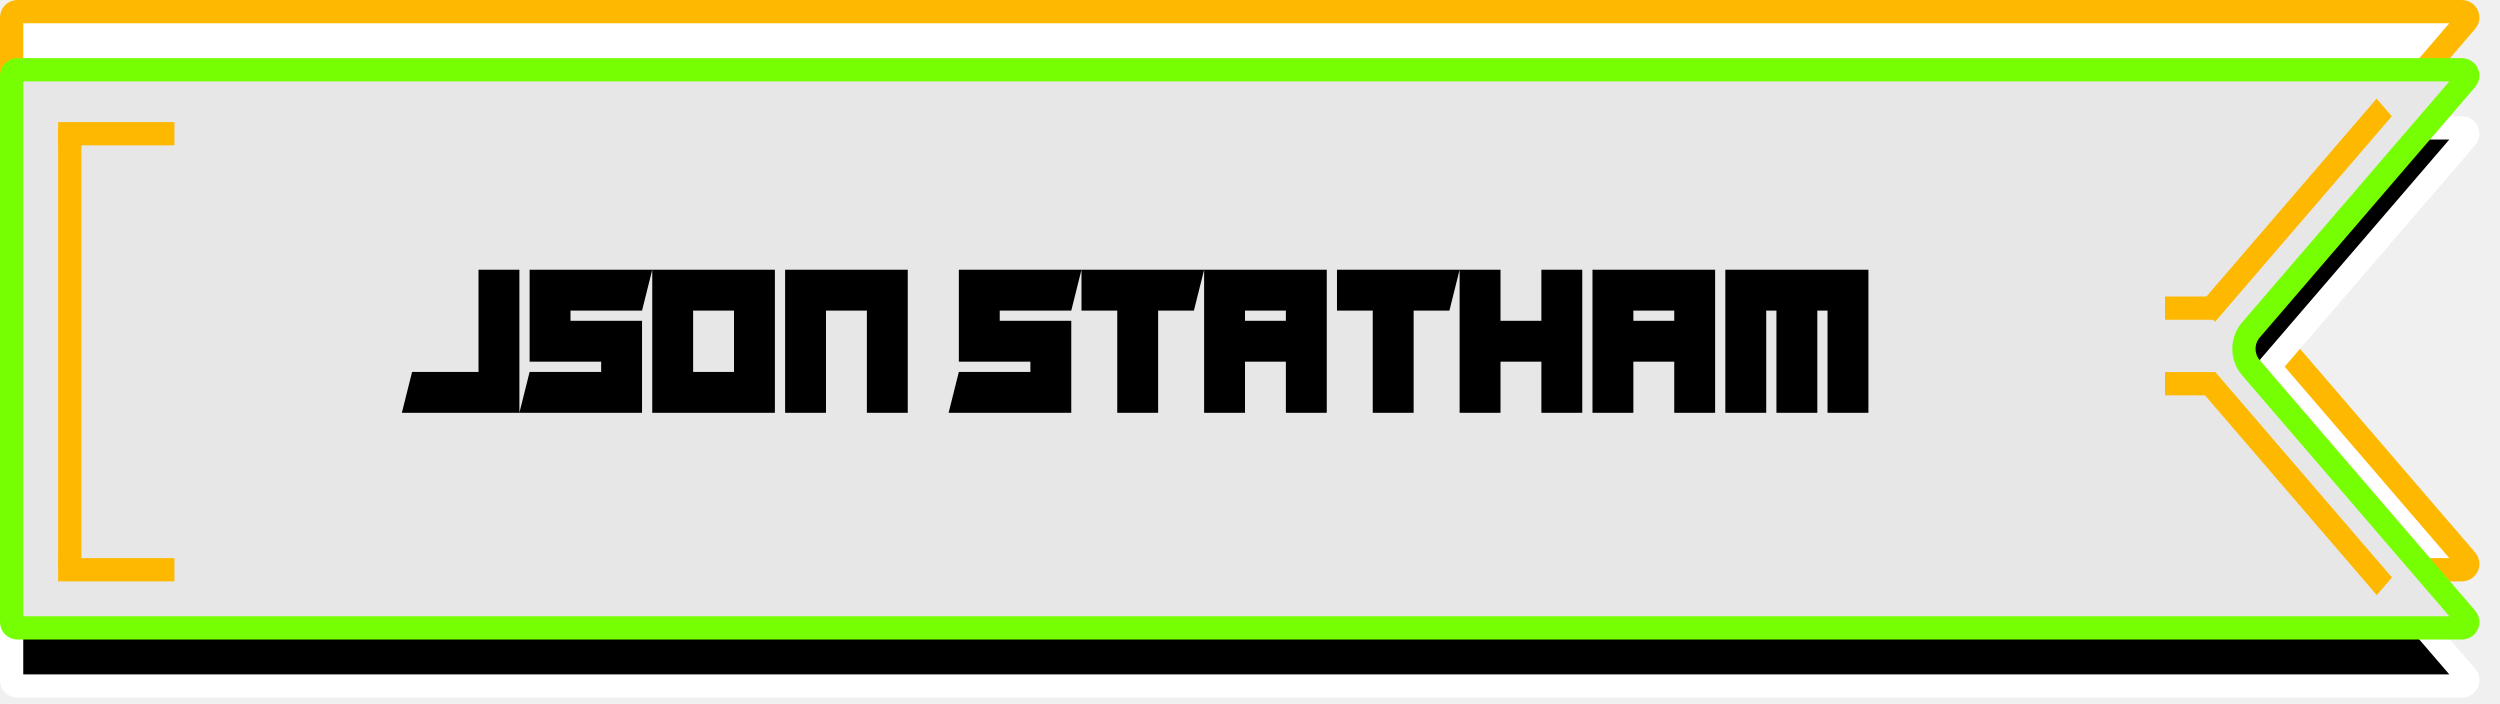
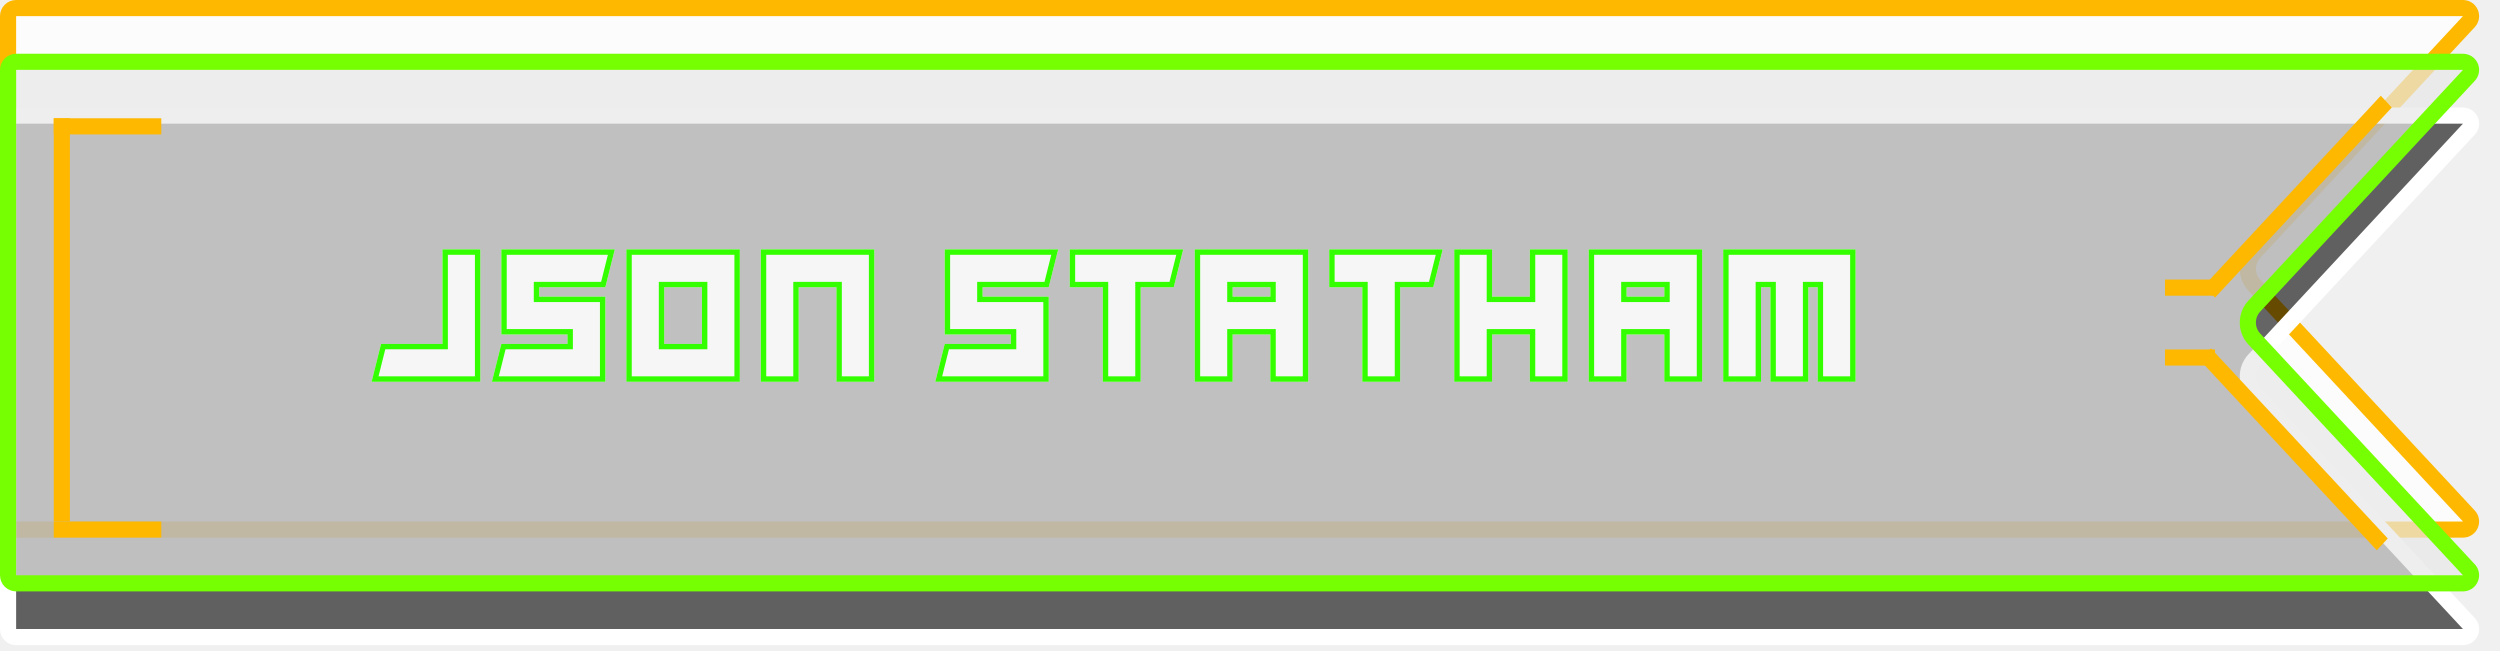
- <svg xmlns="http://www.w3.org/2000/svg" width="430" height="121" viewBox="0 0 430 121" fill="none">
-   <path d="M424.221 3.652L387.166 46.74C385.554 48.614 385.554 51.386 387.166 53.26L424.221 96.348C424.779 96.996 424.318 98 423.463 98H3C2.448 98 2 97.552 2 97V3C2 2.448 2.448 2 3 2H215H423.463C424.318 2 424.779 3.004 424.221 3.652Z" fill="white" stroke="#FFB800" stroke-width="4" />
-   <path d="M424.221 23.652L387.166 66.74C385.554 68.614 385.554 71.386 387.166 73.26L424.221 116.348C424.779 116.996 424.318 118 423.463 118H3C2.448 118 2 117.552 2 117V23C2 22.448 2.448 22 3 22H215H423.463C424.318 22 424.779 23.004 424.221 23.652Z" fill="black" stroke="white" stroke-width="4" />
-   <path d="M424.221 13.652L387.166 56.74C385.554 58.614 385.554 61.386 387.166 63.26L424.221 106.348C424.779 106.996 424.318 108 423.463 108H3C2.448 108 2 107.552 2 107V13C2 12.448 2.448 12 3 12H215H423.463C424.318 12 424.779 13.004 424.221 13.652Z" fill="#E7E7E7" stroke="#76FF03" stroke-width="4" />
-   <line x1="10" y1="23" x2="30" y2="23" stroke="#FFB800" stroke-width="4" />
-   <line x1="12" y1="22" x2="12" y2="97" stroke="#FFB800" stroke-width="4" />
-   <line x1="10" y1="98" x2="30" y2="98" stroke="#FFB800" stroke-width="4" />
-   <line y1="-2" x2="46.632" y2="-2" transform="matrix(0.652039 -0.758185 0.652039 0.758185 380.98 55.3555)" stroke="#FFB800" stroke-width="4" />
-   <line x1="372.38" y1="53" x2="380.98" y2="53" stroke="#FFB800" stroke-width="4" />
-   <line x1="372.38" y1="66" x2="380.98" y2="66" stroke="#FFB800" stroke-width="4" />
-   <line y1="-2" x2="46.632" y2="-2" transform="matrix(0.652039 0.758185 -0.652039 0.758185 378.4 67)" stroke="#FFB800" stroke-width="4" />
-   <path d="M69.121 71L70.879 63.969H82.305V46.391H89.336V71H69.121ZM112.188 46.391L110.43 53.422H98.125V55.18H110.43V71H89.336L91.094 63.969H103.398V62.211H91.094V46.391H112.188ZM126.25 53.422H119.219V63.969H126.25V53.422ZM133.281 46.391V71H112.188V46.391H133.281ZM156.133 71H149.102V53.422H142.07V71H135.039V46.391H156.133V71ZM186.016 46.391L184.258 53.422H171.953V55.18H184.258V71H163.164L164.922 63.969H177.227V62.211H164.922V46.391H186.016ZM207.109 46.391L205.352 53.422H199.199V71H192.168V53.422H186.016V46.391H207.109ZM221.172 62.211H214.141V71H207.109V46.391H228.203V71H221.172V62.211ZM214.141 55.18H221.172V53.422H214.141V55.18ZM251.055 46.391L249.297 53.422H243.145V71H236.113V53.422H229.961V46.391H251.055ZM251.055 46.391H258.086V55.18H265.117V46.391H272.148V71H265.117V62.211H258.086V71H251.055V46.391ZM287.969 62.211H280.938V71H273.906V46.391H295V71H287.969V62.211ZM280.938 55.18H287.969V53.422H280.938V55.18ZM321.367 71H314.336V53.422H312.578V71H305.547V53.422H303.789V71H296.758V46.391H321.367V71Z" fill="black" />
+ <svg xmlns="http://www.w3.org/2000/svg" width="465" height="121" viewBox="0 0 465 121" fill="none">
+   <path d="M459.212 4.022L419.302 46.935C417.695 48.663 417.695 51.337 419.302 53.065L459.212 95.978C460.104 96.938 459.423 98.5 458.113 98.5H3C2.172 98.5 1.5 97.828 1.5 97V3C1.5 2.172 2.172 1.5 3 1.5H232.5H458.113C459.423 1.5 460.104 3.062 459.212 4.022Z" fill="white" fill-opacity="0.8" stroke="#FFB800" stroke-width="3" />
+   <path d="M459.212 24.021L419.302 66.935C417.695 68.663 417.695 71.337 419.302 73.065L459.212 115.978C460.104 116.938 459.423 118.5 458.113 118.5H3C2.172 118.5 1.5 117.828 1.5 117V23C1.5 22.172 2.172 21.5 3 21.5H232.5H458.113C459.423 21.5 460.104 23.062 459.212 24.021Z" fill="black" fill-opacity="0.6" stroke="white" stroke-width="3" />
+   <path d="M459.212 14.021L419.302 56.935C417.695 58.663 417.695 61.337 419.302 63.065L459.212 105.978C460.104 106.938 459.423 108.5 458.113 108.5H3C2.172 108.5 1.5 107.828 1.5 107V13C1.5 12.172 2.172 11.5 3 11.5H232.5H458.113C459.423 11.5 460.104 13.062 459.212 14.021Z" fill="#E7E7E7" fill-opacity="0.7" stroke="#76FF03" stroke-width="3" />
+   <line x1="10" y1="23.5" x2="30" y2="23.5" stroke="#FFB800" stroke-width="3" />
+   <line x1="11.5" y1="22" x2="11.5" y2="97" stroke="#FFB800" stroke-width="3" />
+   <line x1="10" y1="98.5" x2="30" y2="98.5" stroke="#FFB800" stroke-width="3" />
+   <line y1="-1.5" x2="48.282" y2="-1.5" transform="matrix(0.681013 -0.732272 0.681013 0.732272 411.99 55.3555)" stroke="#FFB800" stroke-width="3" />
+   <line x1="402.69" y1="53.5" x2="411.99" y2="53.5" stroke="#FFB800" stroke-width="3" />
+   <line x1="402.69" y1="66.5" x2="411.99" y2="66.5" stroke="#FFB800" stroke-width="3" />
+   <line y1="-1.5" x2="48.282" y2="-1.5" transform="matrix(0.681013 0.732272 -0.681013 0.732272 409.2 67)" stroke="#FFB800" stroke-width="3" />
+   <mask id="path-11-inside-1_63_633" fill="white">
+     <path d="M69.121 71L70.879 63.969H82.305V46.391H89.336V71H69.121ZM114.347 46.391L112.59 53.422H100.285V55.18H112.59V71H91.496L93.254 63.969H105.558V62.211H93.254V46.391H114.347ZM130.57 53.422H123.539V63.969H130.57V53.422ZM137.601 46.391V71H116.507V46.391H137.601ZM162.613 71H155.582V53.422H148.55V71H141.519V46.391H162.613V71ZM196.816 46.391L195.058 53.422H182.753V55.18H195.058V71H173.964L175.722 63.969H188.027V62.211H175.722V46.391H196.816ZM220.069 46.391L218.312 53.422H212.159V71H205.128V53.422H198.976V46.391H220.069ZM236.292 62.211H229.261V71H222.229V46.391H243.323V71H236.292V62.211ZM229.261 55.18H236.292V53.422H229.261V55.18ZM268.335 46.391L266.577 53.422H260.425V71H253.393V53.422H247.241V46.391H268.335ZM270.495 46.391H277.526V55.18H284.557V46.391H291.588V71H284.557V62.211H277.526V71H270.495V46.391ZM309.569 62.211H302.538V71H295.506V46.391H316.6V71H309.569V62.211ZM302.538 55.18H309.569V53.422H302.538V55.18ZM345.127 71H338.096V53.422H336.338V71H329.307V53.422H327.549V71H320.518V46.391H345.127V71Z" />
+   </mask>
+   <path d="M69.121 71L70.879 63.969H82.305V46.391H89.336V71H69.121ZM114.347 46.391L112.59 53.422H100.285V55.18H112.59V71H91.496L93.254 63.969H105.558V62.211H93.254V46.391H114.347ZM130.57 53.422H123.539V63.969H130.57V53.422ZM137.601 46.391V71H116.507V46.391H137.601ZM162.613 71H155.582V53.422H148.55V71H141.519V46.391H162.613V71ZM196.816 46.391L195.058 53.422H182.753V55.18H195.058V71H173.964L175.722 63.969H188.027V62.211H175.722V46.391H196.816ZM220.069 46.391L218.312 53.422H212.159V71H205.128V53.422H198.976V46.391H220.069ZM236.292 62.211H229.261V71H222.229V46.391H243.323V71H236.292V62.211ZM229.261 55.18H236.292V53.422H229.261V55.18ZM268.335 46.391L266.577 53.422H260.425V71H253.393V53.422H247.241V46.391H268.335ZM270.495 46.391H277.526V55.18H284.557V46.391H291.588V71H284.557V62.211H277.526V71H270.495V46.391ZM309.569 62.211H302.538V71H295.506V46.391H316.6V71H309.569V62.211ZM302.538 55.18H309.569V53.422H302.538V55.18ZM345.127 71H338.096V53.422H336.338V71H329.307V53.422H327.549V71H320.518V46.391H345.127V71Z" fill="white" fill-opacity="0.85" />
+   <path d="M69.121 71L68.151 70.757L67.84 72H69.121V71ZM70.879 63.969V62.969H70.098L69.909 63.726L70.879 63.969ZM82.305 63.969V64.969H83.305V63.969H82.305ZM82.305 46.391V45.391H81.305V46.391H82.305ZM89.336 46.391H90.336V45.391H89.336V46.391ZM89.336 71V72H90.336V71H89.336ZM70.091 71.243L71.849 64.211L69.909 63.726L68.151 70.757L70.091 71.243ZM70.879 64.969H82.305V62.969H70.879V64.969ZM83.305 63.969V46.391H81.305V63.969H83.305ZM82.305 47.391H89.336V45.391H82.305V47.391ZM88.336 46.391V71H90.336V46.391H88.336ZM89.336 70H69.121V72H89.336V70ZM114.347 46.391L115.318 46.633L115.628 45.391H114.347V46.391ZM112.59 53.422V54.422H113.37L113.56 53.664L112.59 53.422ZM100.285 53.422V52.422H99.285V53.422H100.285ZM100.285 55.18H99.285V56.18H100.285V55.18ZM112.59 55.18H113.59V54.18H112.59V55.18ZM112.59 71V72H113.59V71H112.59ZM91.496 71L90.526 70.757L90.215 72H91.496V71ZM93.254 63.969V62.969H92.473L92.284 63.726L93.254 63.969ZM105.558 63.969V64.969H106.558V63.969H105.558ZM105.558 62.211H106.558V61.211H105.558V62.211ZM93.254 62.211H92.254V63.211H93.254V62.211ZM93.254 46.391V45.391H92.254V46.391H93.254ZM113.377 46.148L111.62 53.179L113.56 53.664L115.318 46.633L113.377 46.148ZM112.59 52.422H100.285V54.422H112.59V52.422ZM99.285 53.422V55.18H101.285V53.422H99.285ZM100.285 56.18H112.59V54.18H100.285V56.18ZM111.59 55.18V71H113.59V55.18H111.59ZM112.59 70H91.496V72H112.59V70ZM92.466 71.243L94.224 64.211L92.284 63.726L90.526 70.757L92.466 71.243ZM93.254 64.969H105.558V62.969H93.254V64.969ZM106.558 63.969V62.211H104.558V63.969H106.558ZM105.558 61.211H93.254V63.211H105.558V61.211ZM94.254 62.211V46.391H92.254V62.211H94.254ZM93.254 47.391H114.347V45.391H93.254V47.391ZM130.57 53.422H131.57V52.422H130.57V53.422ZM123.539 53.422V52.422H122.539V53.422H123.539ZM123.539 63.969H122.539V64.969H123.539V63.969ZM130.57 63.969V64.969H131.57V63.969H130.57ZM137.601 46.391H138.601V45.391H137.601V46.391ZM137.601 71V72H138.601V71H137.601ZM116.507 71H115.507V72H116.507V71ZM116.507 46.391V45.391H115.507V46.391H116.507ZM130.57 52.422H123.539V54.422H130.57V52.422ZM122.539 53.422V63.969H124.539V53.422H122.539ZM123.539 64.969H130.57V62.969H123.539V64.969ZM131.57 63.969V53.422H129.57V63.969H131.57ZM136.601 46.391V71H138.601V46.391H136.601ZM137.601 70H116.507V72H137.601V70ZM117.507 71V46.391H115.507V71H117.507ZM116.507 47.391H137.601V45.391H116.507V47.391ZM162.613 71V72H163.613V71H162.613ZM155.582 71H154.582V72H155.582V71ZM155.582 53.422H156.582V52.422H155.582V53.422ZM148.55 53.422V52.422H147.55V53.422H148.55ZM148.55 71V72H149.55V71H148.55ZM141.519 71H140.519V72H141.519V71ZM141.519 46.391V45.391H140.519V46.391H141.519ZM162.613 46.391H163.613V45.391H162.613V46.391ZM162.613 70H155.582V72H162.613V70ZM156.582 71V53.422H154.582V71H156.582ZM155.582 52.422H148.55V54.422H155.582V52.422ZM147.55 53.422V71H149.55V53.422H147.55ZM148.55 70H141.519V72H148.55V70ZM142.519 71V46.391H140.519V71H142.519ZM141.519 47.391H162.613V45.391H141.519V47.391ZM161.613 46.391V71H163.613V46.391H161.613ZM196.816 46.391L197.786 46.633L198.096 45.391H196.816V46.391ZM195.058 53.422V54.422H195.839L196.028 53.664L195.058 53.422ZM182.753 53.422V52.422H181.753V53.422H182.753ZM182.753 55.18H181.753V56.18H182.753V55.18ZM195.058 55.18H196.058V54.18H195.058V55.18ZM195.058 71V72H196.058V71H195.058ZM173.964 71L172.994 70.757L172.683 72H173.964V71ZM175.722 63.969V62.969H174.941L174.752 63.726L175.722 63.969ZM188.027 63.969V64.969H189.027V63.969H188.027ZM188.027 62.211H189.027V61.211H188.027V62.211ZM175.722 62.211H174.722V63.211H175.722V62.211ZM175.722 46.391V45.391H174.722V46.391H175.722ZM195.845 46.148L194.088 53.179L196.028 53.664L197.786 46.633L195.845 46.148ZM195.058 52.422H182.753V54.422H195.058V52.422ZM181.753 53.422V55.18H183.753V53.422H181.753ZM182.753 56.18H195.058V54.18H182.753V56.18ZM194.058 55.18V71H196.058V55.18H194.058ZM195.058 70H173.964V72H195.058V70ZM174.934 71.243L176.692 64.211L174.752 63.726L172.994 70.757L174.934 71.243ZM175.722 64.969H188.027V62.969H175.722V64.969ZM189.027 63.969V62.211H187.027V63.969H189.027ZM188.027 61.211H175.722V63.211H188.027V61.211ZM176.722 62.211V46.391H174.722V62.211H176.722ZM175.722 47.391H196.816V45.391H175.722V47.391ZM220.069 46.391L221.04 46.633L221.35 45.391H220.069V46.391ZM218.312 53.422V54.422H219.092L219.282 53.664L218.312 53.422ZM212.159 53.422V52.422H211.159V53.422H212.159ZM212.159 71V72H213.159V71H212.159ZM205.128 71H204.128V72H205.128V71ZM205.128 53.422H206.128V52.422H205.128V53.422ZM198.976 53.422H197.976V54.422H198.976V53.422ZM198.976 46.391V45.391H197.976V46.391H198.976ZM219.099 46.148L217.341 53.179L219.282 53.664L221.04 46.633L219.099 46.148ZM218.312 52.422H212.159V54.422H218.312V52.422ZM211.159 53.422V71H213.159V53.422H211.159ZM212.159 70H205.128V72H212.159V70ZM206.128 71V53.422H204.128V71H206.128ZM205.128 52.422H198.976V54.422H205.128V52.422ZM199.976 53.422V46.391H197.976V53.422H199.976ZM198.976 47.391H220.069V45.391H198.976V47.391ZM236.292 62.211H237.292V61.211H236.292V62.211ZM229.261 62.211V61.211H228.261V62.211H229.261ZM229.261 71V72H230.261V71H229.261ZM222.229 71H221.229V72H222.229V71ZM222.229 46.391V45.391H221.229V46.391H222.229ZM243.323 46.391H244.323V45.391H243.323V46.391ZM243.323 71V72H244.323V71H243.323ZM236.292 71H235.292V72H236.292V71ZM229.261 55.18H228.261V56.18H229.261V55.18ZM236.292 55.18V56.18H237.292V55.18H236.292ZM236.292 53.422H237.292V52.422H236.292V53.422ZM229.261 53.422V52.422H228.261V53.422H229.261ZM236.292 61.211H229.261V63.211H236.292V61.211ZM228.261 62.211V71H230.261V62.211H228.261ZM229.261 70H222.229V72H229.261V70ZM223.229 71V46.391H221.229V71H223.229ZM222.229 47.391H243.323V45.391H222.229V47.391ZM242.323 46.391V71H244.323V46.391H242.323ZM243.323 70H236.292V72H243.323V70ZM237.292 71V62.211H235.292V71H237.292ZM229.261 56.18H236.292V54.18H229.261V56.18ZM237.292 55.18V53.422H235.292V55.18H237.292ZM236.292 52.422H229.261V54.422H236.292V52.422ZM228.261 53.422V55.18H230.261V53.422H228.261ZM268.335 46.391L269.305 46.633L269.615 45.391H268.335V46.391ZM266.577 53.422V54.422H267.358L267.547 53.664L266.577 53.422ZM260.425 53.422V52.422H259.425V53.422H260.425ZM260.425 71V72H261.425V71H260.425ZM253.393 71H252.393V72H253.393V71ZM253.393 53.422H254.393V52.422H253.393V53.422ZM247.241 53.422H246.241V54.422H247.241V53.422ZM247.241 46.391V45.391H246.241V46.391H247.241ZM267.365 46.148L265.607 53.179L267.547 53.664L269.305 46.633L267.365 46.148ZM266.577 52.422H260.425V54.422H266.577V52.422ZM259.425 53.422V71H261.425V53.422H259.425ZM260.425 70H253.393V72H260.425V70ZM254.393 71V53.422H252.393V71H254.393ZM253.393 52.422H247.241V54.422H253.393V52.422ZM248.241 53.422V46.391H246.241V53.422H248.241ZM247.241 47.391H268.335V45.391H247.241V47.391ZM270.495 46.391V45.391H269.495V46.391H270.495ZM277.526 46.391H278.526V45.391H277.526V46.391ZM277.526 55.18H276.526V56.18H277.526V55.18ZM284.557 55.18V56.18H285.557V55.18H284.557ZM284.557 46.391V45.391H283.557V46.391H284.557ZM291.588 46.391H292.588V45.391H291.588V46.391ZM291.588 71V72H292.588V71H291.588ZM284.557 71H283.557V72H284.557V71ZM284.557 62.211H285.557V61.211H284.557V62.211ZM277.526 62.211V61.211H276.526V62.211H277.526ZM277.526 71V72H278.526V71H277.526ZM270.495 71H269.495V72H270.495V71ZM270.495 47.391H277.526V45.391H270.495V47.391ZM276.526 46.391V55.18H278.526V46.391H276.526ZM277.526 56.18H284.557V54.18H277.526V56.18ZM285.557 55.18V46.391H283.557V55.18H285.557ZM284.557 47.391H291.588V45.391H284.557V47.391ZM290.588 46.391V71H292.588V46.391H290.588ZM291.588 70H284.557V72H291.588V70ZM285.557 71V62.211H283.557V71H285.557ZM284.557 61.211H277.526V63.211H284.557V61.211ZM276.526 62.211V71H278.526V62.211H276.526ZM277.526 70H270.495V72H277.526V70ZM271.495 71V46.391H269.495V71H271.495ZM309.569 62.211H310.569V61.211H309.569V62.211ZM302.538 62.211V61.211H301.538V62.211H302.538ZM302.538 71V72H303.538V71H302.538ZM295.506 71H294.506V72H295.506V71ZM295.506 46.391V45.391H294.506V46.391H295.506ZM316.6 46.391H317.6V45.391H316.6V46.391ZM316.6 71V72H317.6V71H316.6ZM309.569 71H308.569V72H309.569V71ZM302.538 55.18H301.538V56.18H302.538V55.18ZM309.569 55.18V56.18H310.569V55.18H309.569ZM309.569 53.422H310.569V52.422H309.569V53.422ZM302.538 53.422V52.422H301.538V53.422H302.538ZM309.569 61.211H302.538V63.211H309.569V61.211ZM301.538 62.211V71H303.538V62.211H301.538ZM302.538 70H295.506V72H302.538V70ZM296.506 71V46.391H294.506V71H296.506ZM295.506 47.391H316.6V45.391H295.506V47.391ZM315.6 46.391V71H317.6V46.391H315.6ZM316.6 70H309.569V72H316.6V70ZM310.569 71V62.211H308.569V71H310.569ZM302.538 56.18H309.569V54.18H302.538V56.18ZM310.569 55.18V53.422H308.569V55.18H310.569ZM309.569 52.422H302.538V54.422H309.569V52.422ZM301.538 53.422V55.18H303.538V53.422H301.538ZM345.127 71V72H346.127V71H345.127ZM338.096 71H337.096V72H338.096V71ZM338.096 53.422H339.096V52.422H338.096V53.422ZM336.338 53.422V52.422H335.338V53.422H336.338ZM336.338 71V72H337.338V71H336.338ZM329.307 71H328.307V72H329.307V71ZM329.307 53.422H330.307V52.422H329.307V53.422ZM327.549 53.422V52.422H326.549V53.422H327.549ZM327.549 71V72H328.549V71H327.549ZM320.518 71H319.518V72H320.518V71ZM320.518 46.391V45.391H319.518V46.391H320.518ZM345.127 46.391H346.127V45.391H345.127V46.391ZM345.127 70H338.096V72H345.127V70ZM339.096 71V53.422H337.096V71H339.096ZM338.096 52.422H336.338V54.422H338.096V52.422ZM335.338 53.422V71H337.338V53.422H335.338ZM336.338 70H329.307V72H336.338V70ZM330.307 71V53.422H328.307V71H330.307ZM329.307 52.422H327.549V54.422H329.307V52.422ZM326.549 53.422V71H328.549V53.422H326.549ZM327.549 70H320.518V72H327.549V70ZM321.518 71V46.391H319.518V71H321.518ZM320.518 47.391H345.127V45.391H320.518V47.391ZM344.127 46.391V71H346.127V46.391H344.127Z" fill="#34FF00" mask="url(#path-11-inside-1_63_633)" />
</svg>
